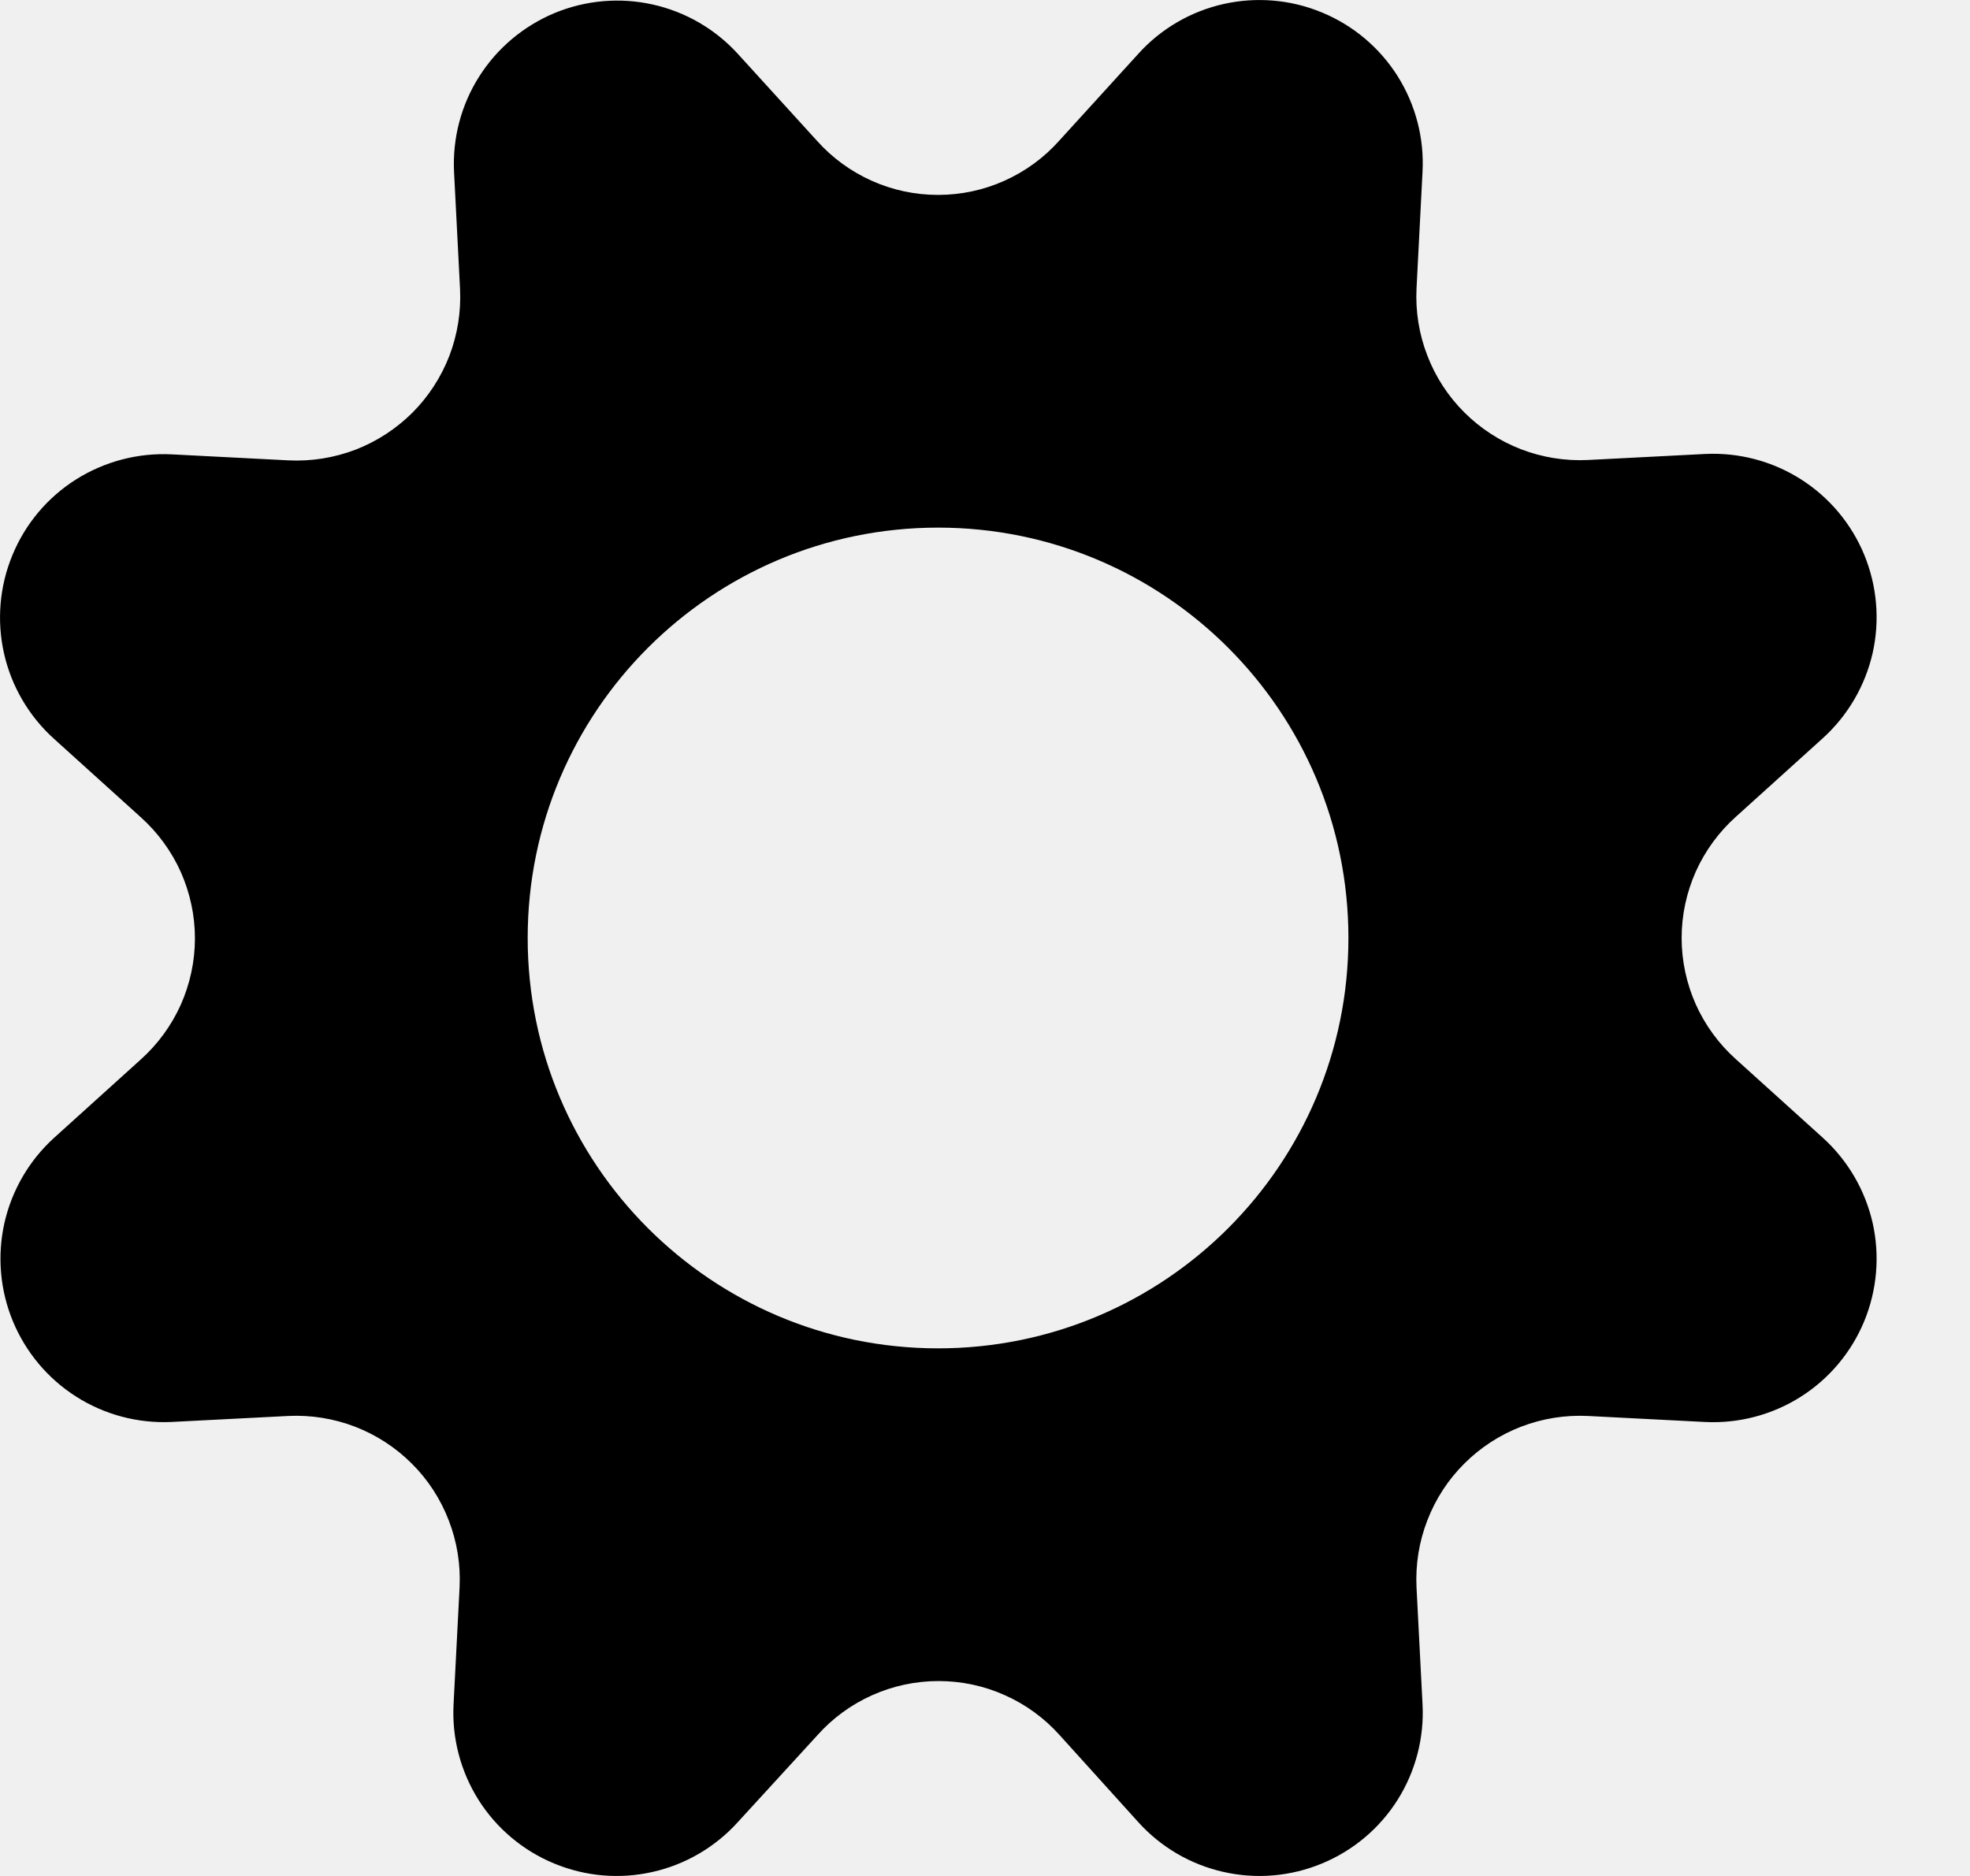
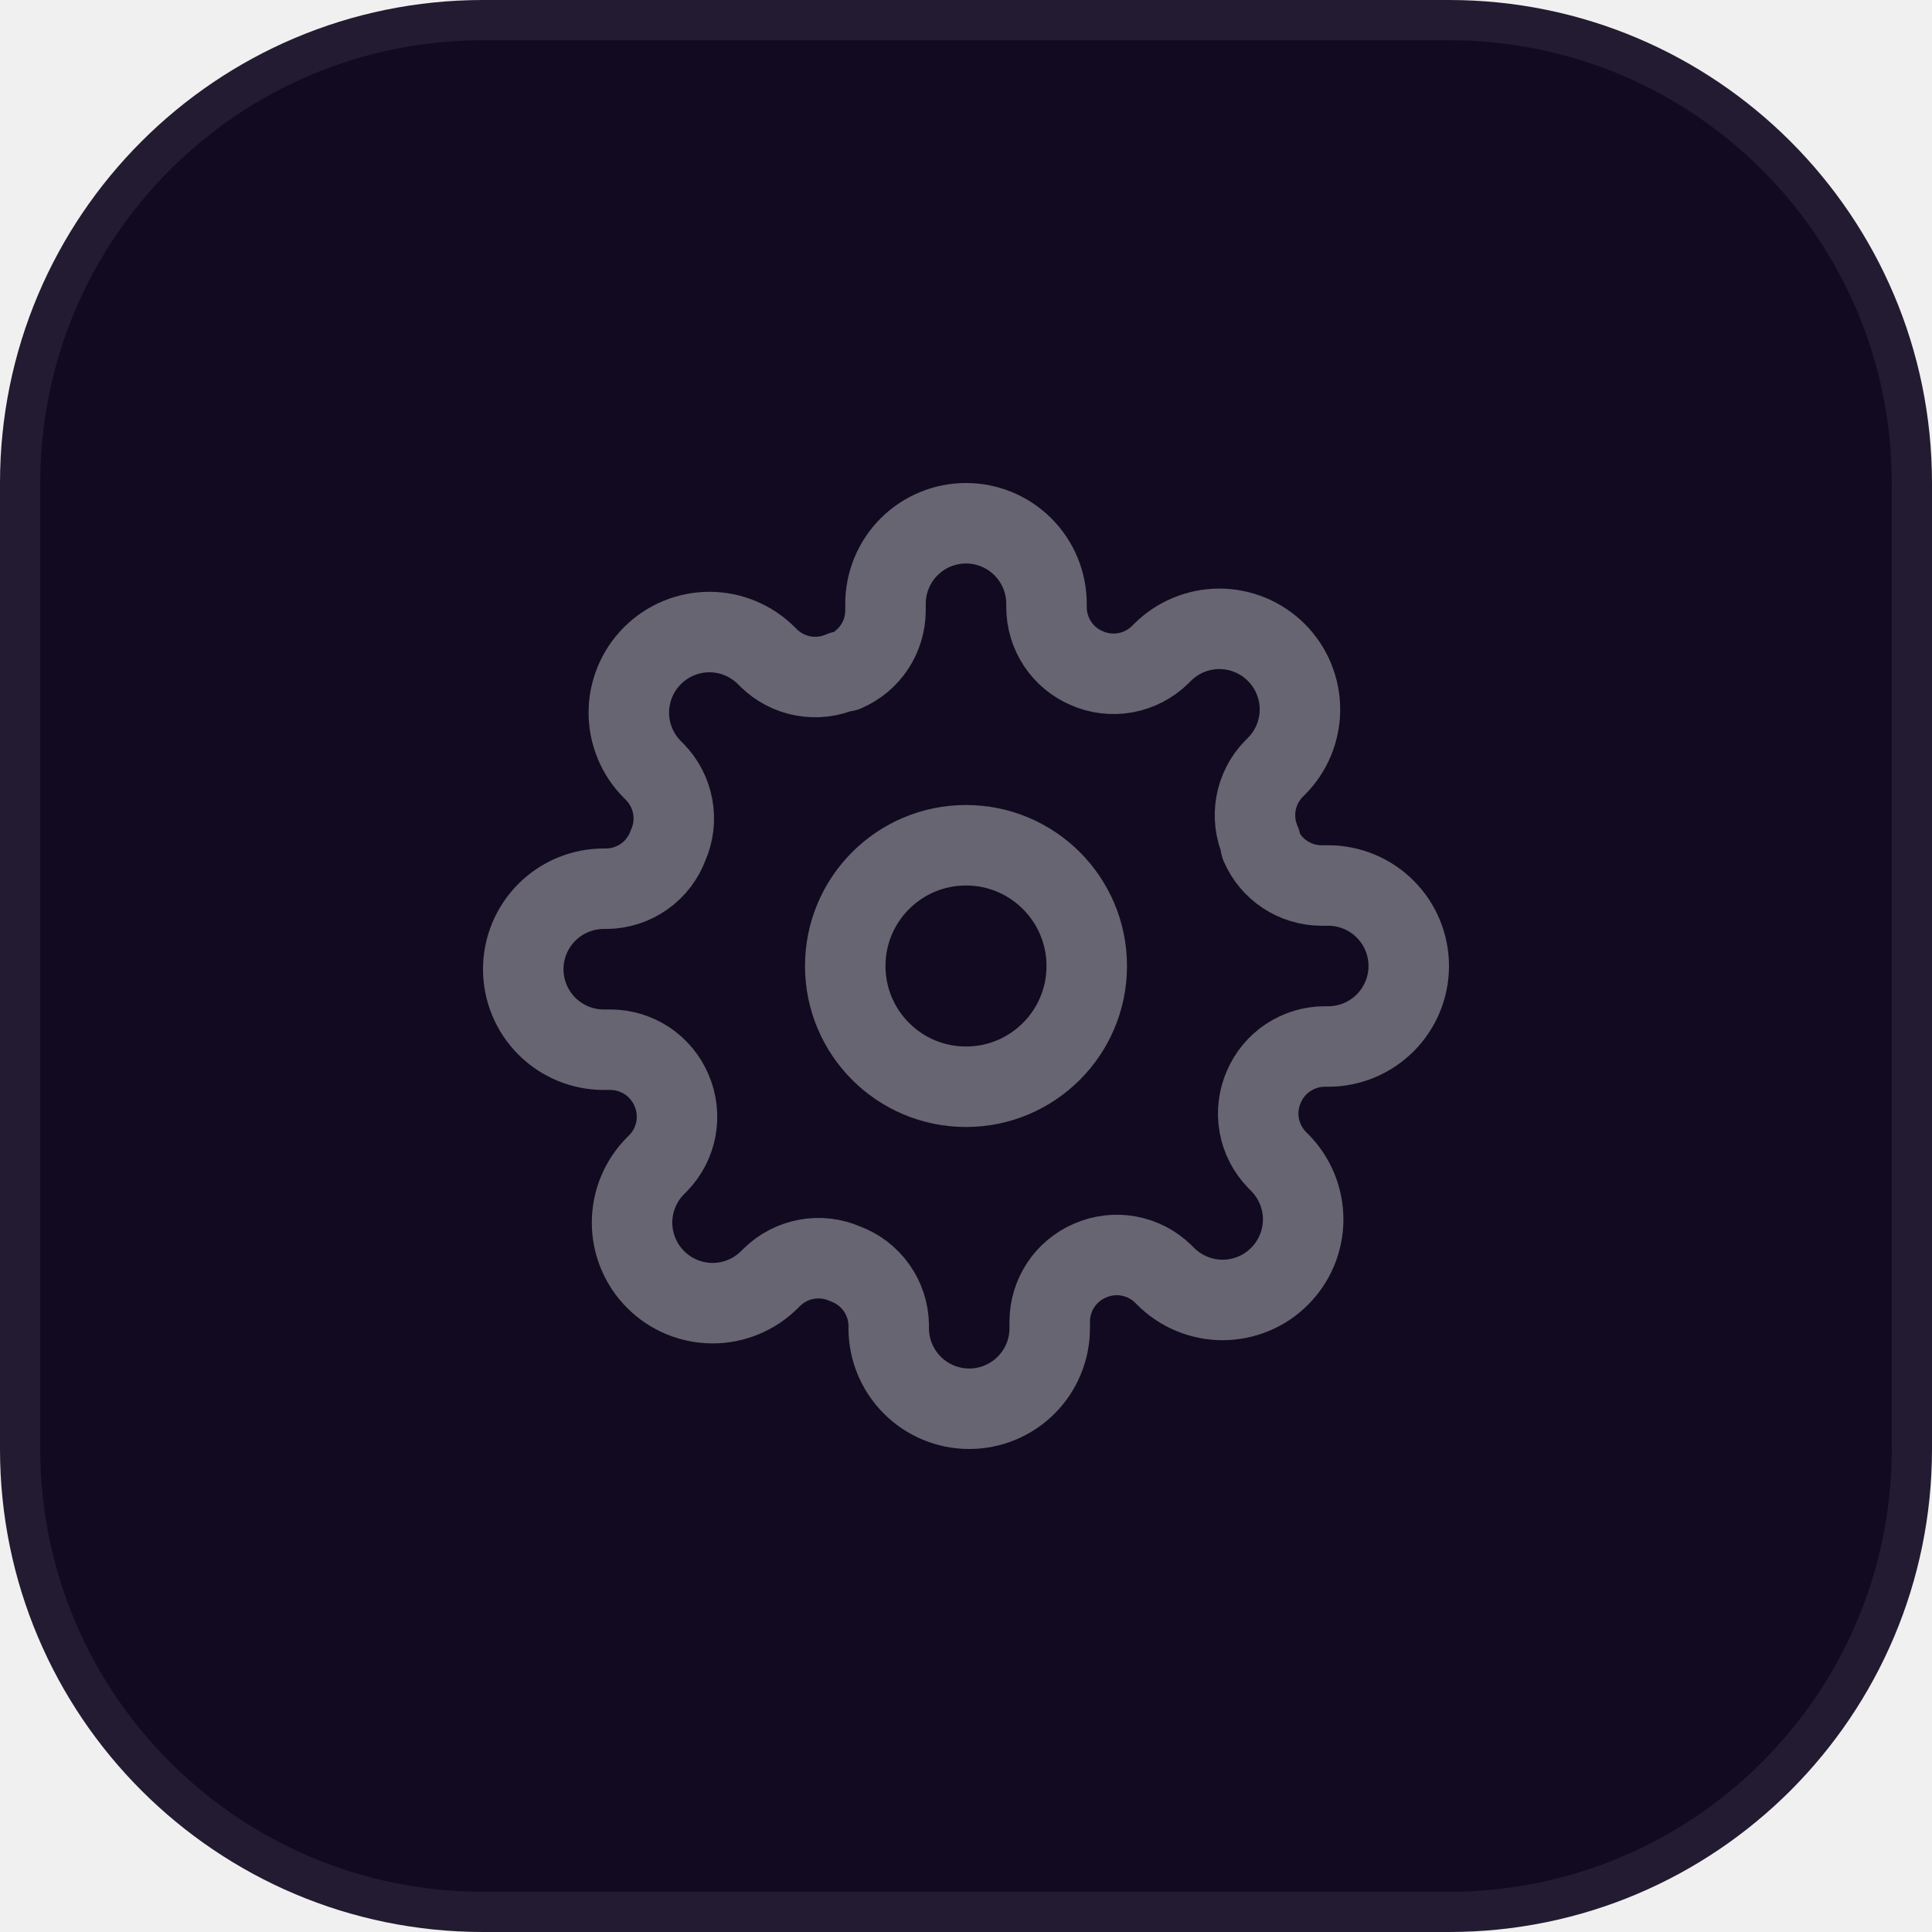
- <svg xmlns="http://www.w3.org/2000/svg" height="1em" viewBox="0 0 21 20" fill="none">
-   <path fill-rule="evenodd" clip-rule="evenodd" d="M9.292 1.927C9.069 1.827 8.87 1.682 8.708 1.5L7.866 0.575C7.625 0.31 7.308 0.126 6.958 0.048C6.608 -0.03 6.243 0.002 5.912 0.139C5.581 0.277 5.3 0.513 5.108 0.816C4.916 1.118 4.823 1.473 4.84 1.831L4.904 3.08C4.916 3.323 4.877 3.567 4.79 3.794C4.702 4.021 4.568 4.228 4.396 4.4C4.223 4.572 4.017 4.706 3.79 4.794C3.562 4.881 3.319 4.92 3.076 4.908L1.831 4.844C1.472 4.826 1.116 4.919 0.811 5.111C0.507 5.303 0.27 5.584 0.133 5.917C-0.005 6.249 -0.036 6.616 0.043 6.967C0.122 7.317 0.308 7.635 0.575 7.876L1.5 8.712C1.682 8.875 1.827 9.074 1.927 9.296C2.026 9.519 2.078 9.76 2.078 10.004C2.078 10.248 2.026 10.489 1.927 10.712C1.827 10.934 1.682 11.133 1.5 11.296L0.575 12.132C0.31 12.373 0.126 12.69 0.047 13.039C-0.031 13.389 9.64098e-05 13.754 0.137 14.085C0.274 14.416 0.509 14.697 0.811 14.889C1.113 15.082 1.468 15.176 1.825 15.16L3.071 15.096C3.314 15.084 3.557 15.123 3.784 15.21C4.012 15.298 4.218 15.432 4.39 15.604C4.563 15.776 4.697 15.983 4.784 16.21C4.872 16.437 4.911 16.68 4.899 16.924L4.835 18.169C4.816 18.528 4.909 18.884 5.101 19.189C5.293 19.493 5.575 19.73 5.907 19.867C6.239 20.005 6.606 20.037 6.957 19.957C7.308 19.878 7.625 19.692 7.866 19.425L8.713 18.5C8.875 18.318 9.075 18.172 9.297 18.073C9.52 17.973 9.761 17.922 10.005 17.922C10.249 17.922 10.49 17.973 10.712 18.073C10.935 18.172 11.134 18.318 11.297 18.5L12.133 19.425C12.373 19.692 12.691 19.878 13.042 19.957C13.393 20.037 13.76 20.005 14.092 19.867C14.424 19.73 14.706 19.493 14.898 19.189C15.09 18.884 15.183 18.528 15.164 18.169L15.1 16.924C15.088 16.68 15.127 16.437 15.215 16.21C15.302 15.983 15.436 15.776 15.609 15.604C15.781 15.432 15.987 15.298 16.215 15.21C16.442 15.123 16.685 15.084 16.928 15.096L18.174 15.16C18.533 15.178 18.889 15.085 19.193 14.893C19.497 14.701 19.734 14.42 19.872 14.087C20.009 13.755 20.041 13.388 19.962 13.037C19.882 12.687 19.696 12.369 19.429 12.128L18.504 11.292C18.322 11.129 18.177 10.93 18.077 10.708C17.978 10.485 17.926 10.244 17.926 10C17.926 9.756 17.978 9.515 18.077 9.292C18.177 9.07 18.322 8.871 18.504 8.708L19.429 7.872C19.696 7.631 19.882 7.313 19.962 6.963C20.041 6.612 20.009 6.245 19.872 5.913C19.734 5.58 19.497 5.299 19.193 5.107C18.889 4.915 18.533 4.822 18.174 4.84L16.928 4.904C16.685 4.916 16.442 4.877 16.215 4.79C15.987 4.702 15.781 4.568 15.609 4.396C15.436 4.224 15.302 4.017 15.215 3.79C15.127 3.563 15.088 3.319 15.1 3.076L15.164 1.831C15.183 1.472 15.09 1.116 14.898 0.811C14.706 0.507 14.424 0.27 14.092 0.133C13.76 -0.005 13.393 -0.036 13.042 0.043C12.691 0.122 12.373 0.308 12.133 0.575L11.291 1.5C11.129 1.682 10.93 1.827 10.707 1.927C10.485 2.027 10.243 2.078 9.999 2.078C9.756 2.078 9.514 2.027 9.292 1.927ZM14.374 10C14.374 12.416 12.416 14.375 10 14.375C7.584 14.375 5.625 12.416 5.625 10C5.625 7.584 7.584 5.625 10 5.625C12.416 5.625 14.374 7.584 14.374 10Z" fill="currentColor" />
+ <svg xmlns="http://www.w3.org/2000/svg" width="48" height="48" viewBox="0 0 48 48" fill="none">
+   <rect x="0.5" y="0.5" width="47" height="47" rx="11.5" fill="#110A20" />
+   <g clip-path="url(#clip0_218_11223)">
+     <path d="M24 27C25.657 27 27 25.657 27 24C27 22.343 25.657 21 24 21C22.343 21 21 22.343 21 24C21 25.657 22.343 27 24 27Z" stroke="#666571" stroke-width="2" stroke-linecap="round" stroke-linejoin="round" />
+     <path d="M31.4 27C31.267 27.302 31.227 27.636 31.286 27.961C31.345 28.285 31.5 28.584 31.73 28.82L31.79 28.88C31.976 29.066 32.123 29.286 32.224 29.529C32.325 29.772 32.377 30.032 32.377 30.295C32.377 30.558 32.325 30.818 32.224 31.061C32.123 31.304 31.976 31.524 31.79 31.71C31.604 31.896 31.384 32.044 31.141 32.144C30.898 32.245 30.638 32.297 30.375 32.297C30.112 32.297 29.852 32.245 29.609 32.144C29.366 32.044 29.146 31.896 28.96 31.71L28.9 31.65C28.664 31.419 28.365 31.265 28.041 31.206C27.716 31.147 27.382 31.187 27.08 31.32C26.784 31.447 26.532 31.657 26.354 31.925C26.177 32.194 26.081 32.508 26.08 32.83V33C26.08 33.53 25.869 34.039 25.494 34.414C25.119 34.789 24.61 35 24.08 35C23.55 35 23.041 34.789 22.666 34.414C22.291 34.039 22.08 33.53 22.08 33V32.91C22.072 32.579 21.965 32.258 21.773 31.989C21.58 31.719 21.311 31.514 21 31.4C20.698 31.267 20.364 31.227 20.039 31.286C19.715 31.345 19.416 31.5 19.18 31.73L19.12 31.79C18.934 31.976 18.714 32.123 18.471 32.224C18.228 32.325 17.968 32.377 17.705 32.377C17.442 32.377 17.182 32.325 16.939 32.224C16.696 32.123 16.476 31.976 16.29 31.79C16.104 31.604 15.957 31.384 15.856 31.141C15.755 30.898 15.703 30.638 15.703 30.375C15.703 30.112 15.755 29.852 15.856 29.609C15.957 29.366 16.104 29.146 16.29 28.96L16.35 28.9C16.581 28.664 16.735 28.365 16.794 28.041C16.853 27.716 16.813 27.382 16.68 27.08C16.553 26.784 16.343 26.532 16.075 26.354C15.806 26.177 15.492 26.081 15.17 26.08H15C14.47 26.08 13.961 25.869 13.586 25.494C13.211 25.119 13 24.61 13 24.08C13 23.55 13.211 23.041 13.586 22.666C13.961 22.291 14.47 22.08 15 22.08H15.09C15.421 22.072 15.742 21.965 16.011 21.773C16.281 21.58 16.486 21.311 16.6 21C16.733 20.698 16.773 20.364 16.714 20.039C16.655 19.715 16.5 19.416 16.27 19.18L16.21 19.12C16.024 18.934 15.877 18.714 15.776 18.471C15.675 18.228 15.623 17.968 15.623 17.705C15.623 17.442 15.675 17.182 15.776 16.939C15.877 16.696 16.024 16.476 16.21 16.29C16.396 16.104 16.616 15.957 16.859 15.856C17.102 15.755 17.362 15.703 17.625 15.703C17.888 15.703 18.148 15.755 18.391 15.856C18.634 15.957 18.854 16.104 19.04 16.29L19.1 16.35C19.336 16.581 19.635 16.735 19.959 16.794C20.284 16.853 20.618 16.813 20.92 16.68H21C21.296 16.553 21.548 16.343 21.726 16.075C21.903 15.806 21.999 15.492 22 15.17V15C22 14.47 22.211 13.961 22.586 13.586C22.961 13.211 23.47 13 24 13C24.53 13 25.039 13.211 25.414 13.586C25.789 13.961 26 14.47 26 15V15.09C26.001 15.412 26.097 15.726 26.274 15.995C26.452 16.263 26.704 16.473 27 16.6C27.302 16.733 27.636 16.773 27.961 16.714C28.285 16.655 28.584 16.5 28.82 16.27L28.88 16.21C29.066 16.024 29.286 15.877 29.529 15.776C29.772 15.675 30.032 15.623 30.295 15.623C30.558 15.623 30.818 15.675 31.061 15.776C31.304 15.877 31.524 16.024 31.71 16.21C31.896 16.396 32.044 16.616 32.144 16.859C32.245 17.102 32.297 17.362 32.297 17.625C32.297 17.888 32.245 18.148 32.144 18.391C32.044 18.634 31.896 18.854 31.71 19.04L31.65 19.1C31.419 19.336 31.265 19.635 31.206 19.959C31.147 20.284 31.187 20.618 31.32 20.92V21C31.447 21.296 31.657 21.548 31.925 21.726C32.194 21.903 32.508 21.999 32.83 22H33C33.53 22 34.039 22.211 34.414 22.586C34.789 22.961 35 23.47 35 24C35 24.53 34.789 25.039 34.414 25.414C34.039 25.789 33.53 26 33 26H32.91C32.588 26.001 32.274 26.097 32.005 26.274C31.737 26.452 31.527 26.704 31.4 27V27Z" stroke="#666571" stroke-width="2" stroke-linecap="round" stroke-linejoin="round" />
+   </g>
+   <rect x="0.5" y="0.5" width="47" height="47" rx="11.5" stroke="#231B31" />
+   <defs>
+     <clipPath id="clip0_218_11223">
+       <rect width="24" height="24" fill="white" transform="translate(12 12)" />
+     </clipPath>
+   </defs>
</svg>
